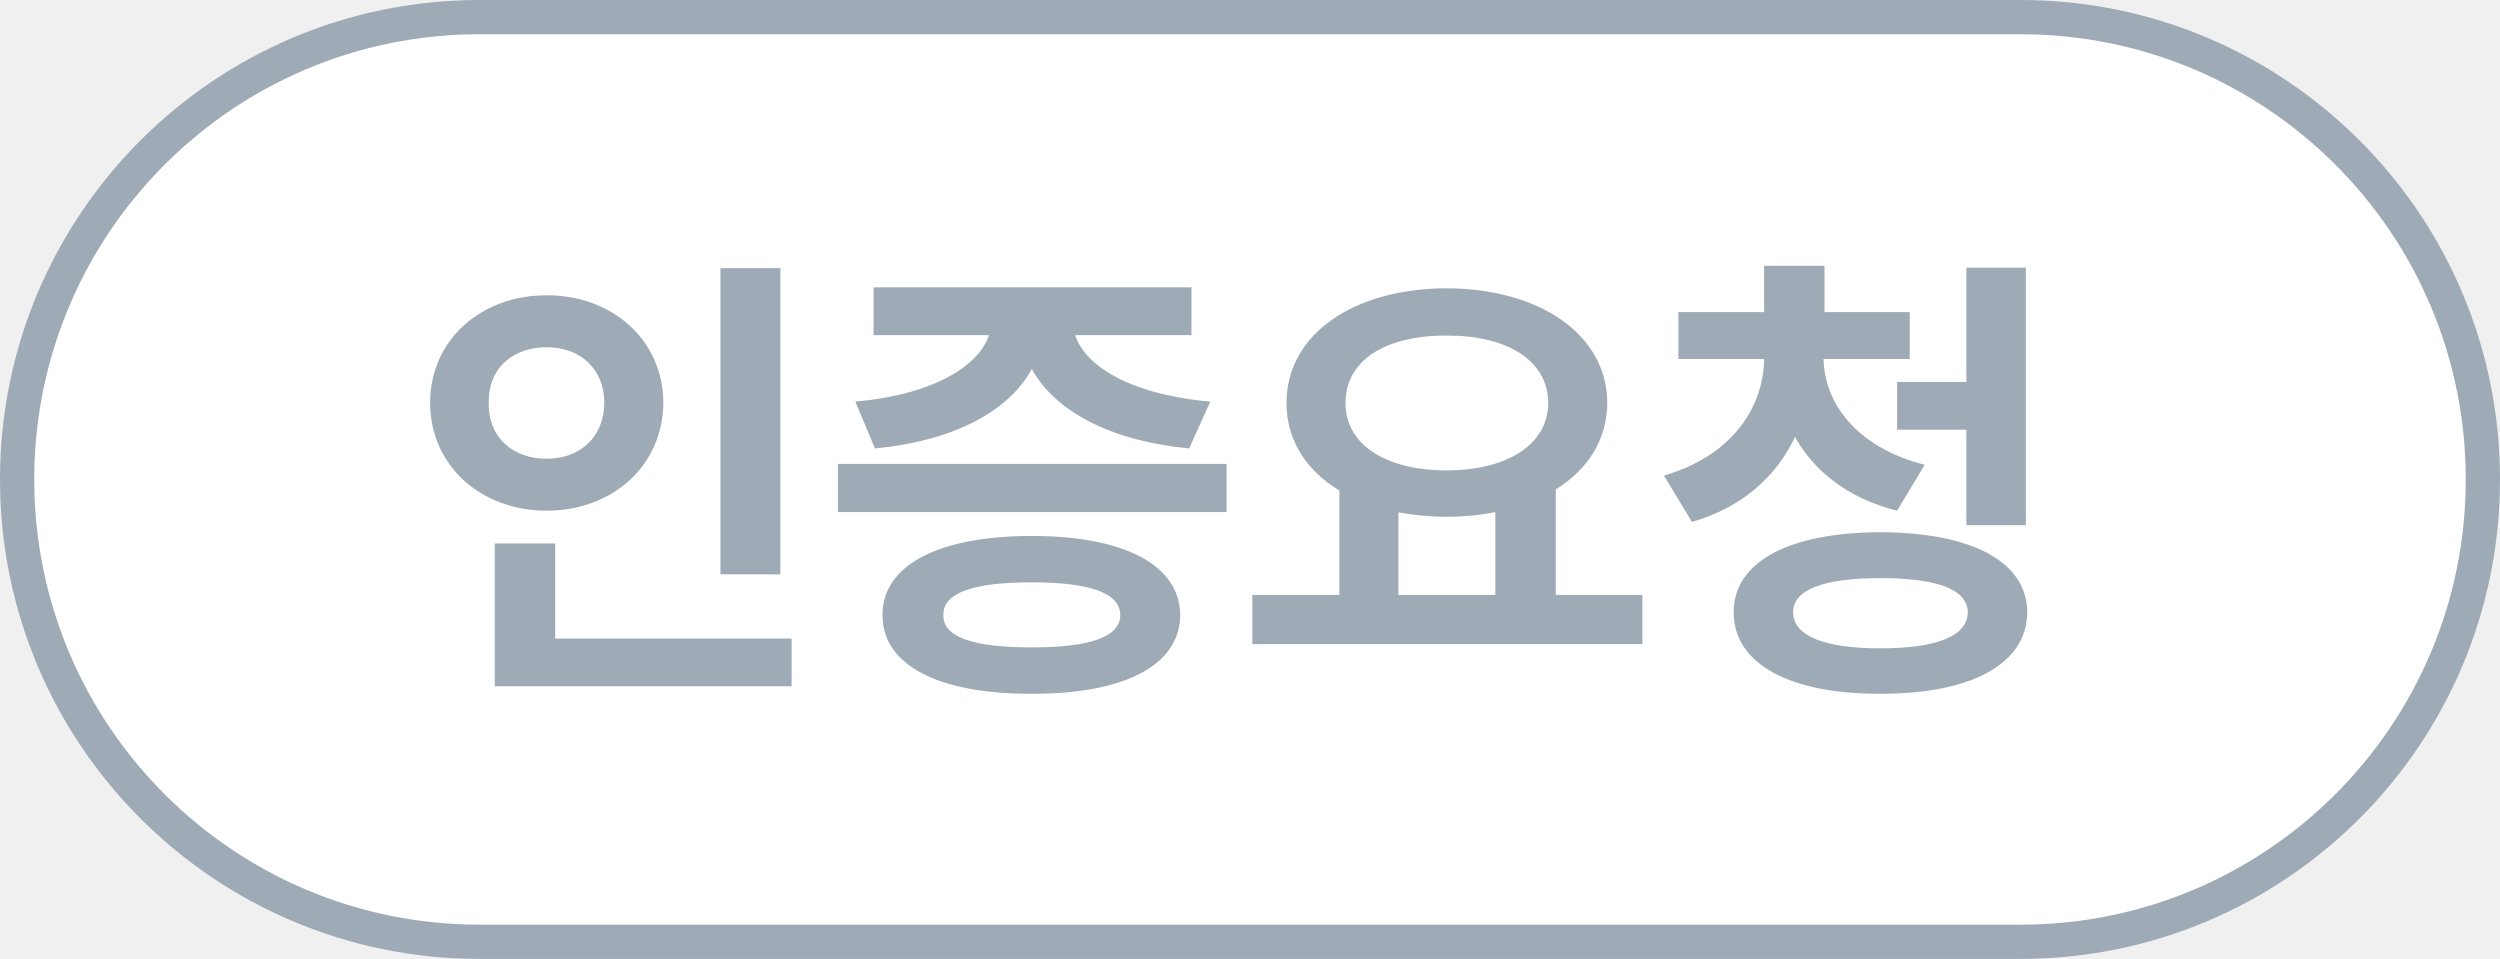
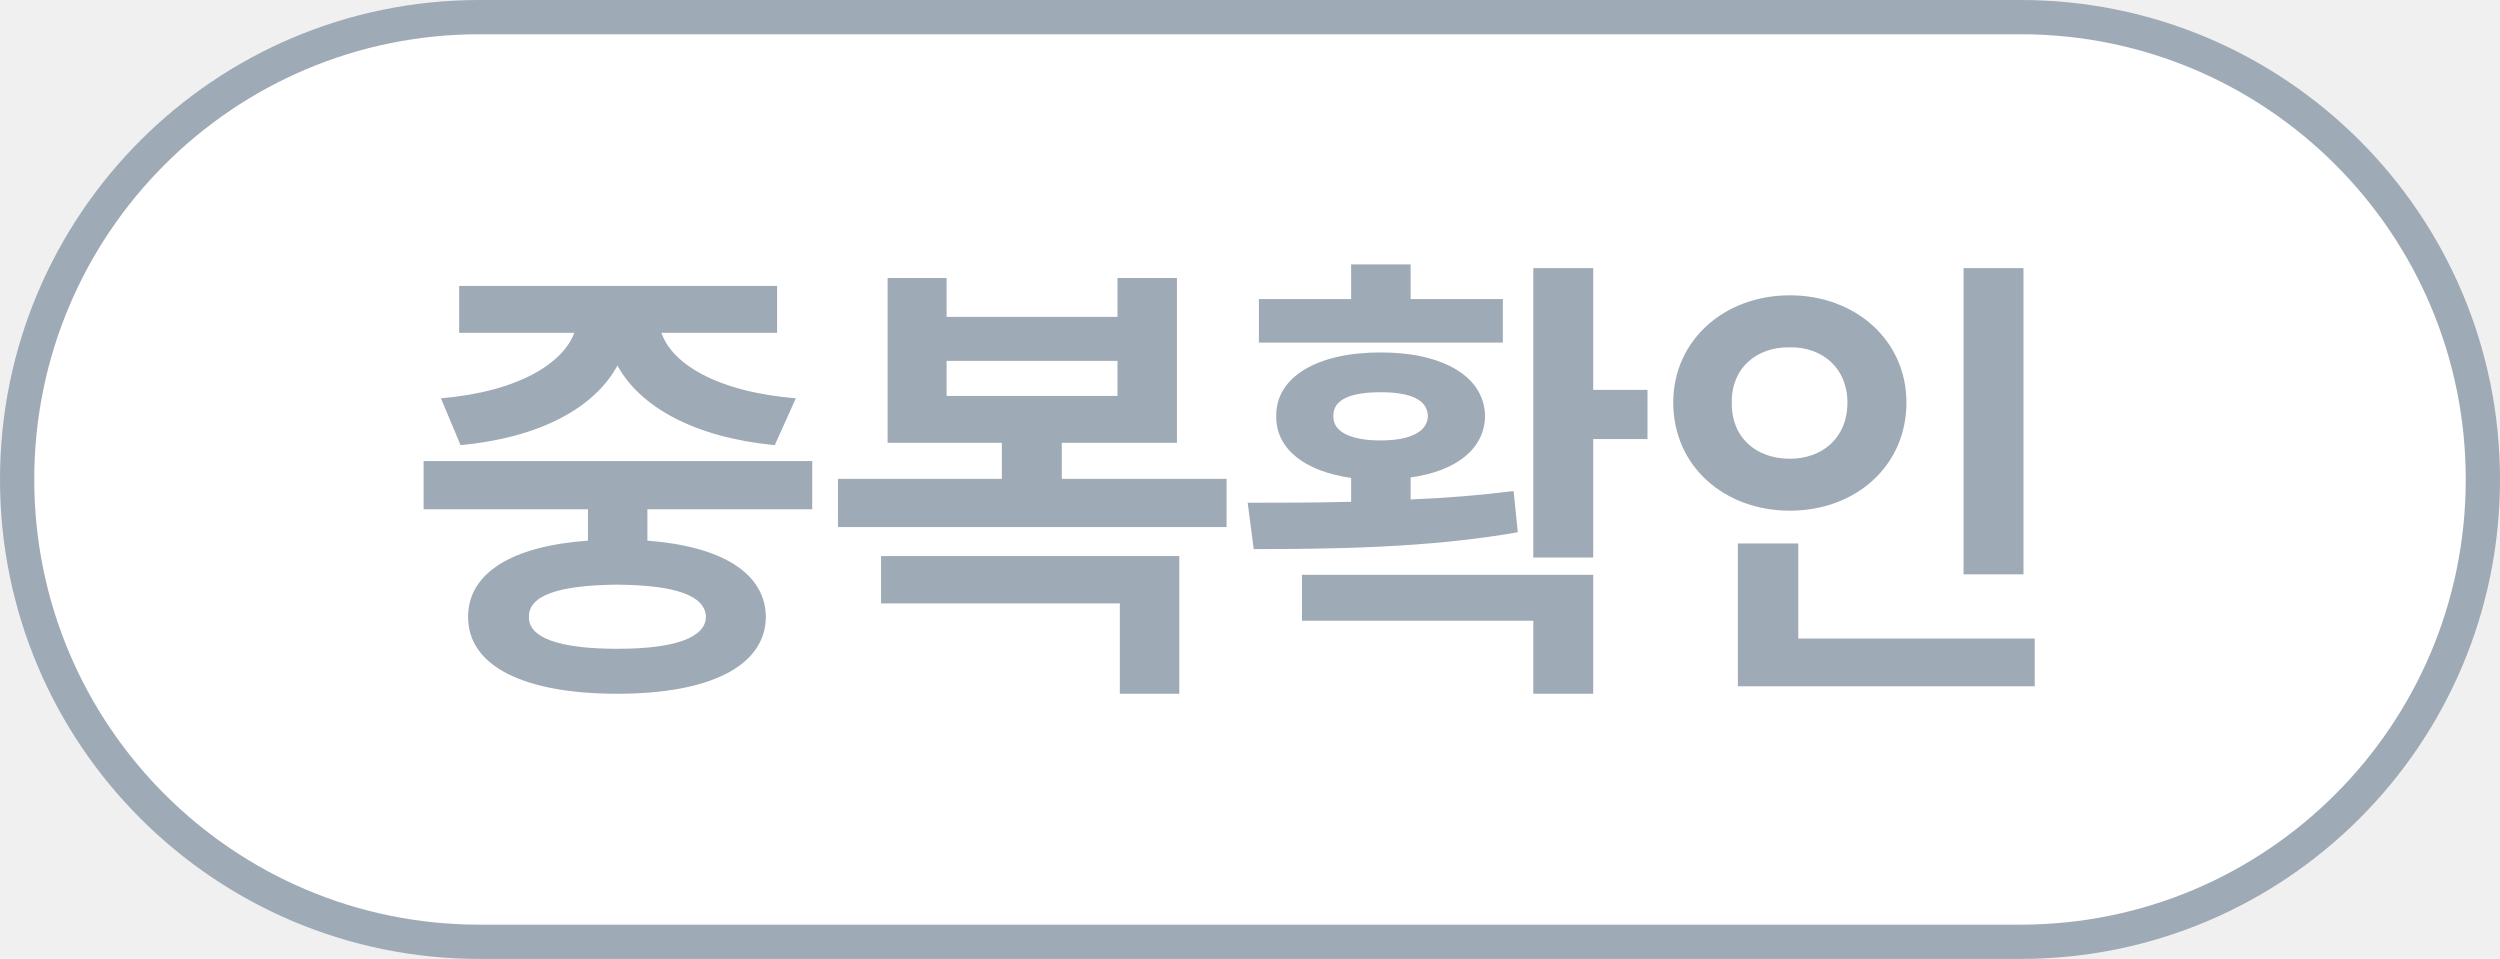
<svg xmlns="http://www.w3.org/2000/svg" width="73" height="28" viewBox="0 0 73 28" fill="none">
  <rect x="0.5" y="0.5" width="72" height="27" rx="13.5" fill="white" />
  <rect x="0.5" y="0.5" width="72" height="27" rx="13.5" stroke="#9EAAB5" />
-   <path d="M22.787 7.83V16.771H21.037V7.83H22.787ZM12.56 11.754C12.56 9.929 14.051 8.616 15.965 8.623C17.872 8.616 19.362 9.929 19.369 11.754C19.362 13.606 17.872 14.912 15.965 14.912C14.051 14.912 12.56 13.606 12.56 11.754ZM14.27 11.754C14.256 12.793 14.987 13.395 15.965 13.395C16.908 13.395 17.64 12.793 17.646 11.754C17.64 10.742 16.908 10.134 15.965 10.141C14.987 10.134 14.256 10.742 14.27 11.754ZM14.447 20.039V15.869H16.211V18.645H23.115V20.039H14.447ZM35.816 13.545V14.953H24.469V13.545H35.816ZM24.975 11.727C27.312 11.515 28.591 10.66 28.878 9.785H25.508V8.391H34.791V9.785H31.394C31.674 10.653 32.945 11.515 35.338 11.727L34.723 13.094C32.371 12.868 30.792 11.979 30.129 10.776C29.473 11.979 27.907 12.868 25.549 13.094L24.975 11.727ZM25.768 17.961C25.768 16.498 27.408 15.65 30.129 15.65C32.829 15.65 34.449 16.498 34.463 17.961C34.449 19.431 32.829 20.265 30.129 20.258C27.408 20.265 25.768 19.431 25.768 17.961ZM27.545 17.961C27.538 18.604 28.406 18.904 30.129 18.904C31.817 18.904 32.706 18.604 32.713 17.961C32.706 17.311 31.817 17.004 30.129 17.004C28.406 17.004 27.538 17.311 27.545 17.961ZM47.957 17.373V18.809H36.568V17.373H39.111V14.324C38.148 13.743 37.566 12.861 37.566 11.768C37.566 9.751 39.535 8.425 42.242 8.418C44.935 8.425 46.925 9.751 46.932 11.768C46.925 12.841 46.364 13.709 45.428 14.29V17.373H47.957ZM39.289 11.768C39.289 12.984 40.458 13.736 42.242 13.736C43.999 13.736 45.202 12.984 45.209 11.768C45.202 10.517 43.999 9.792 42.242 9.799C40.458 9.792 39.289 10.517 39.289 11.768ZM40.834 17.373H43.664V14.953C43.22 15.042 42.741 15.09 42.242 15.09C41.743 15.09 41.272 15.042 40.834 14.96V17.373ZM55.764 9.115V10.482H53.248C53.269 11.761 54.198 13.06 56.201 13.572L55.395 14.912C53.973 14.557 52.981 13.771 52.414 12.759C51.874 13.907 50.876 14.816 49.406 15.24L48.586 13.887C50.575 13.312 51.498 11.891 51.512 10.482H49.01V9.115H51.512V7.762H53.275V9.115H55.764ZM50.623 17.879C50.623 16.389 52.264 15.548 54.902 15.541C57.555 15.548 59.188 16.389 59.195 17.879C59.188 19.39 57.555 20.265 54.902 20.258C52.264 20.265 50.623 19.39 50.623 17.879ZM52.359 17.879C52.359 18.562 53.255 18.932 54.902 18.932C56.584 18.932 57.452 18.562 57.459 17.879C57.452 17.216 56.584 16.881 54.902 16.881C53.255 16.881 52.359 17.216 52.359 17.879ZM55.395 12.547V11.152H57.418V7.816H59.154V15.336H57.418V12.547H55.395Z" fill="#9EAAB5" />
+   <path d="M23.717 13.463V14.871H18.904V15.787C21.071 15.951 22.35 16.73 22.363 18.016C22.35 19.451 20.723 20.258 18.029 20.258C15.295 20.258 13.668 19.451 13.668 18.016C13.668 16.724 14.96 15.944 17.168 15.787V14.871H12.369V13.463H23.717ZM18.029 17.072C16.307 17.086 15.432 17.387 15.445 18.016C15.432 18.617 16.307 18.945 18.029 18.945C19.711 18.945 20.6 18.617 20.613 18.016C20.6 17.387 19.711 17.086 18.029 17.072ZM22.691 8.35V9.717H19.314C19.608 10.592 20.873 11.433 23.238 11.631L22.623 12.998C20.278 12.773 18.692 11.884 18.029 10.674C17.373 11.884 15.815 12.773 13.449 12.998L12.875 11.631C15.179 11.433 16.45 10.585 16.771 9.717H13.408V8.35H22.691ZM35.816 13.982V15.391H24.469V13.982H29.254V12.93H25.918V8.117H27.641V9.252H32.631V8.117H34.367V12.93H31.004V13.982H35.816ZM34.435 16.238V20.258H32.699V17.619H25.727V16.238H34.435ZM27.641 11.562H32.631V10.537H27.641V11.562ZM46.522 7.83V11.385H48.107V12.82H46.522V16.279H44.772V7.83H46.522ZM36.432 14.68C37.341 14.68 38.38 14.68 39.453 14.652V13.955C38.1 13.764 37.252 13.107 37.266 12.15C37.252 11.002 38.469 10.291 40.315 10.291C42.147 10.291 43.35 11.002 43.363 12.15C43.35 13.107 42.523 13.757 41.19 13.941V14.584C42.215 14.543 43.233 14.461 44.197 14.338L44.32 15.541C41.695 16.006 38.81 16.033 36.609 16.033L36.432 14.68ZM46.522 16.785V20.258H44.772V18.125H38.018V16.785H46.522ZM43.883 8.732V10.004H36.76V8.732H39.453V7.721H41.19V8.732H43.883ZM40.315 11.453C39.426 11.453 38.92 11.672 38.934 12.15C38.92 12.602 39.426 12.861 40.315 12.861C41.19 12.861 41.682 12.602 41.695 12.15C41.682 11.672 41.19 11.453 40.315 11.453ZM59.086 7.83V16.771H57.336V7.83H59.086ZM59.414 18.645V20.039H50.746V15.869H52.51V18.645H59.414ZM52.264 8.623C54.178 8.623 55.668 9.936 55.668 11.754C55.668 13.613 54.178 14.912 52.264 14.912C50.35 14.912 48.859 13.613 48.859 11.754C48.859 9.936 50.35 8.623 52.264 8.623ZM52.264 10.141C51.293 10.127 50.555 10.742 50.568 11.754C50.555 12.793 51.293 13.395 52.264 13.395C53.207 13.395 53.945 12.793 53.945 11.754C53.945 10.742 53.207 10.127 52.264 10.141Z" fill="#9EAAB5" />
</svg>
